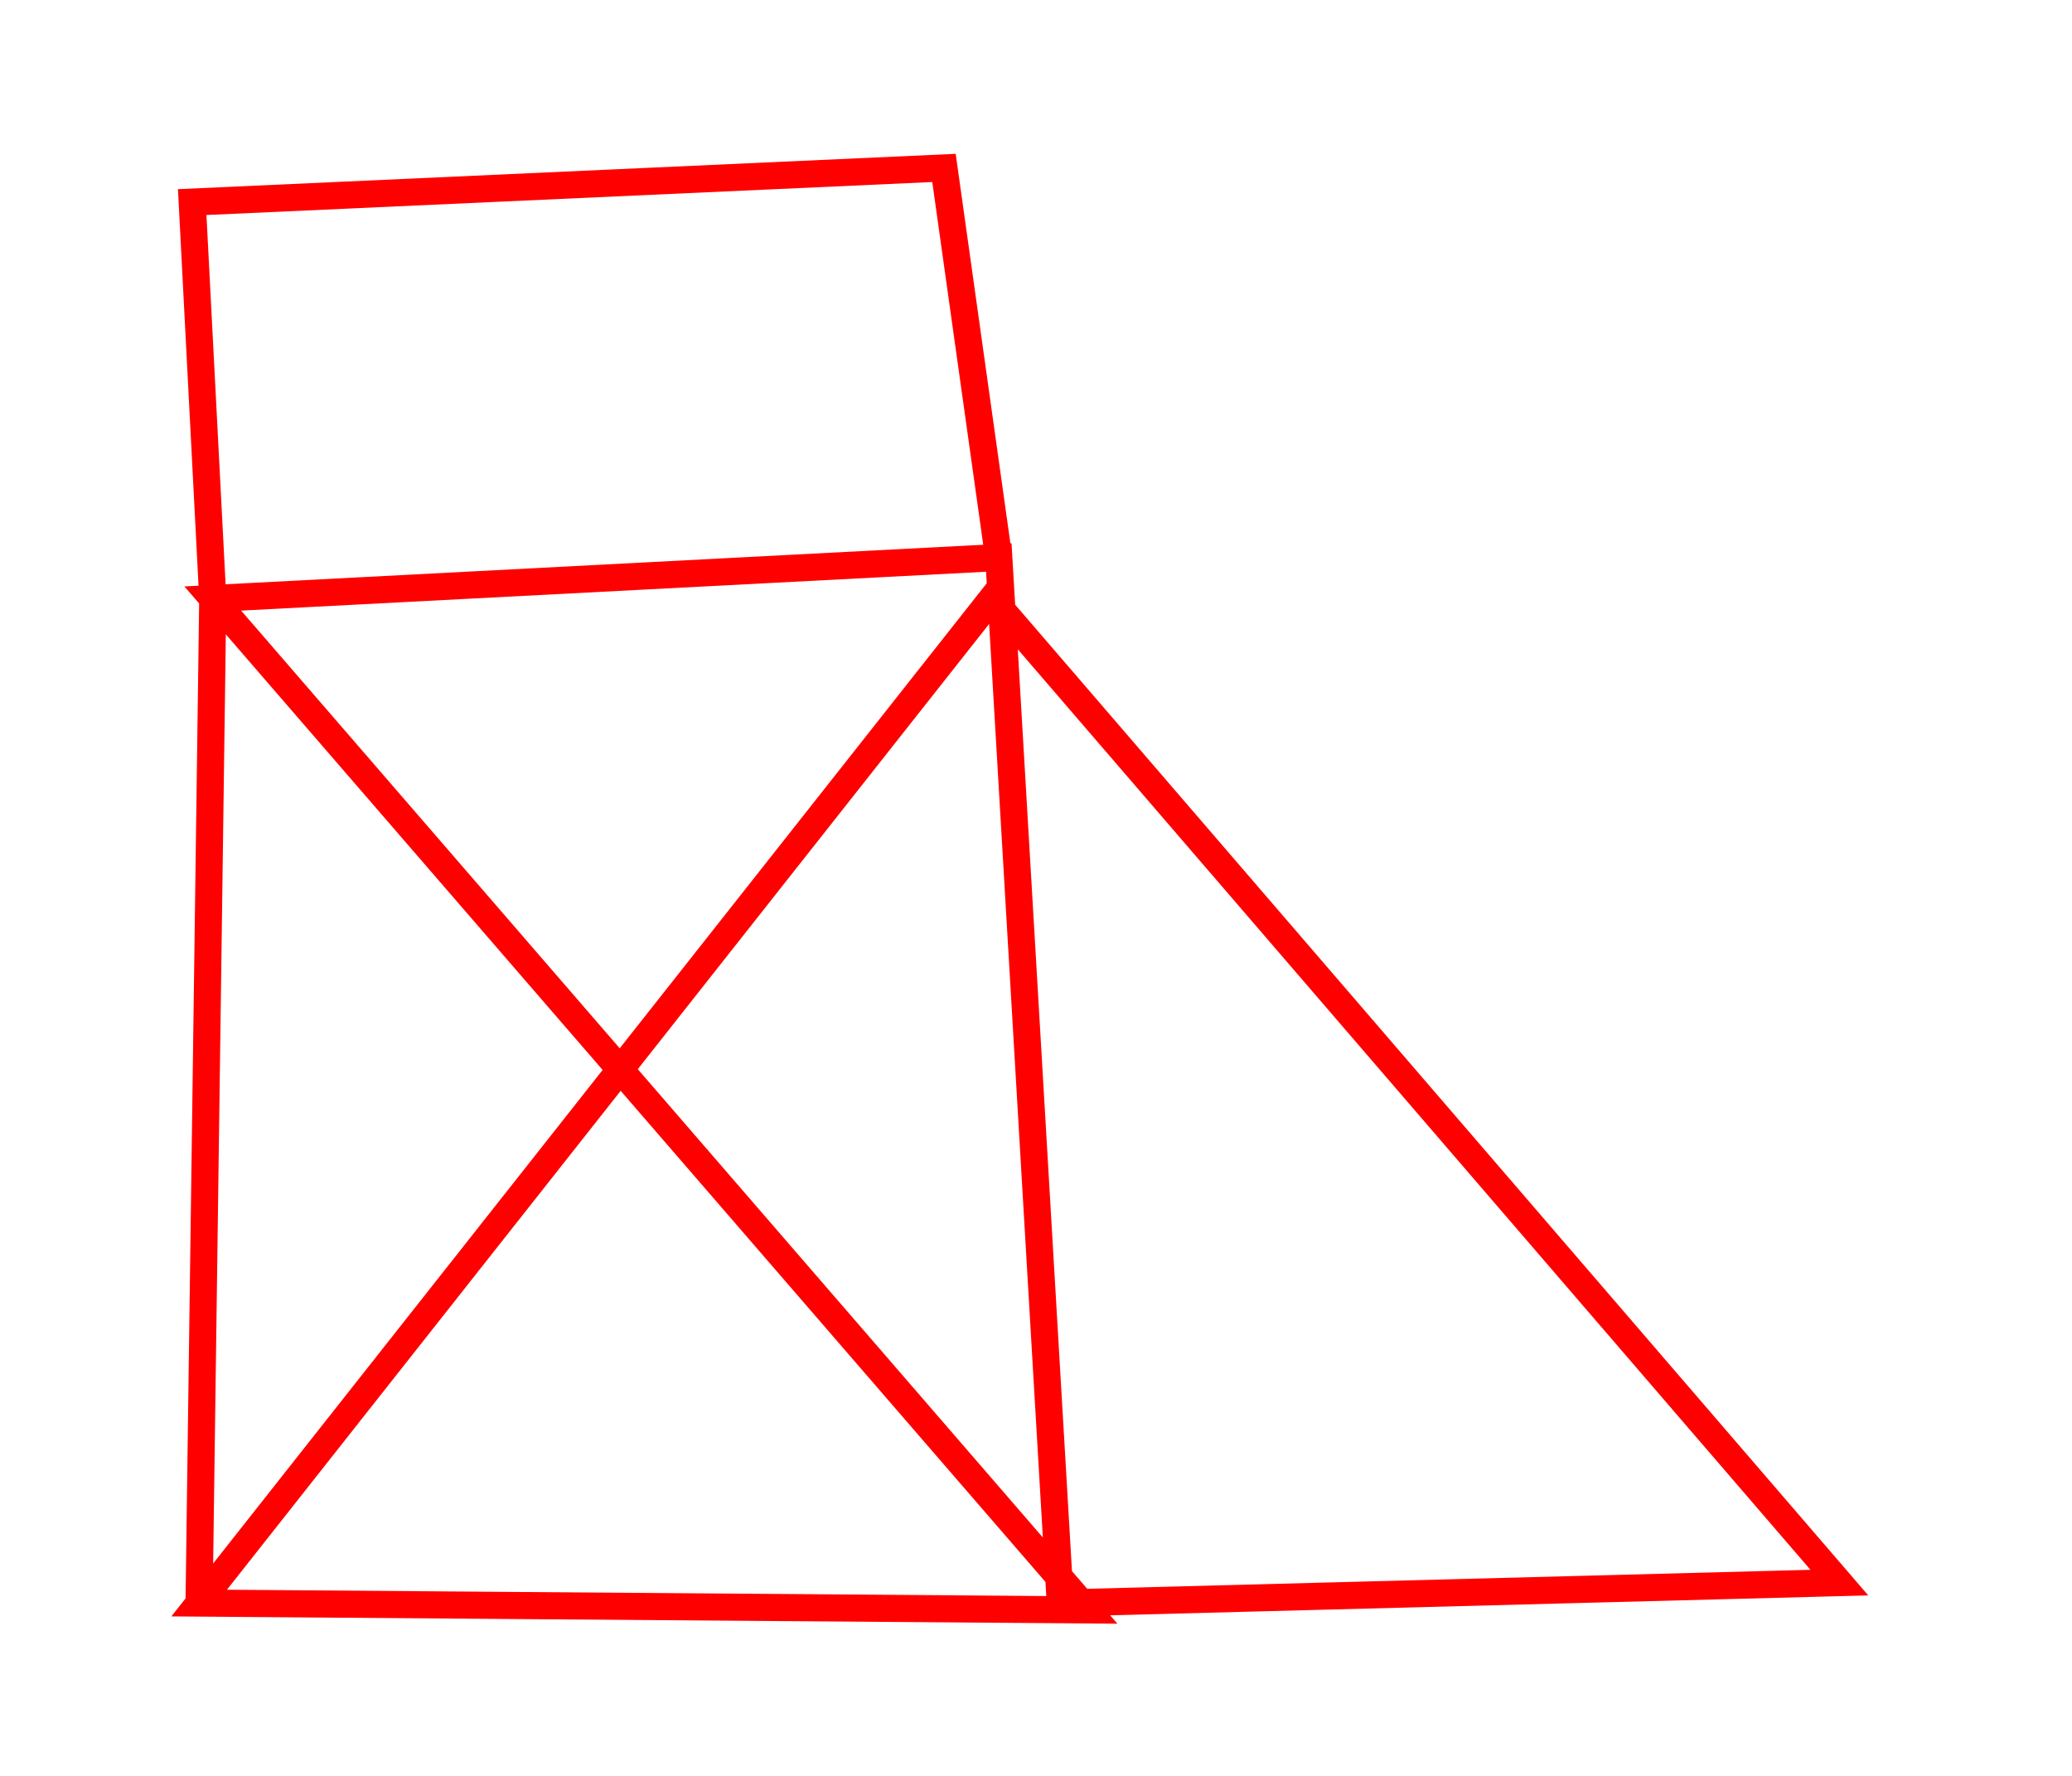
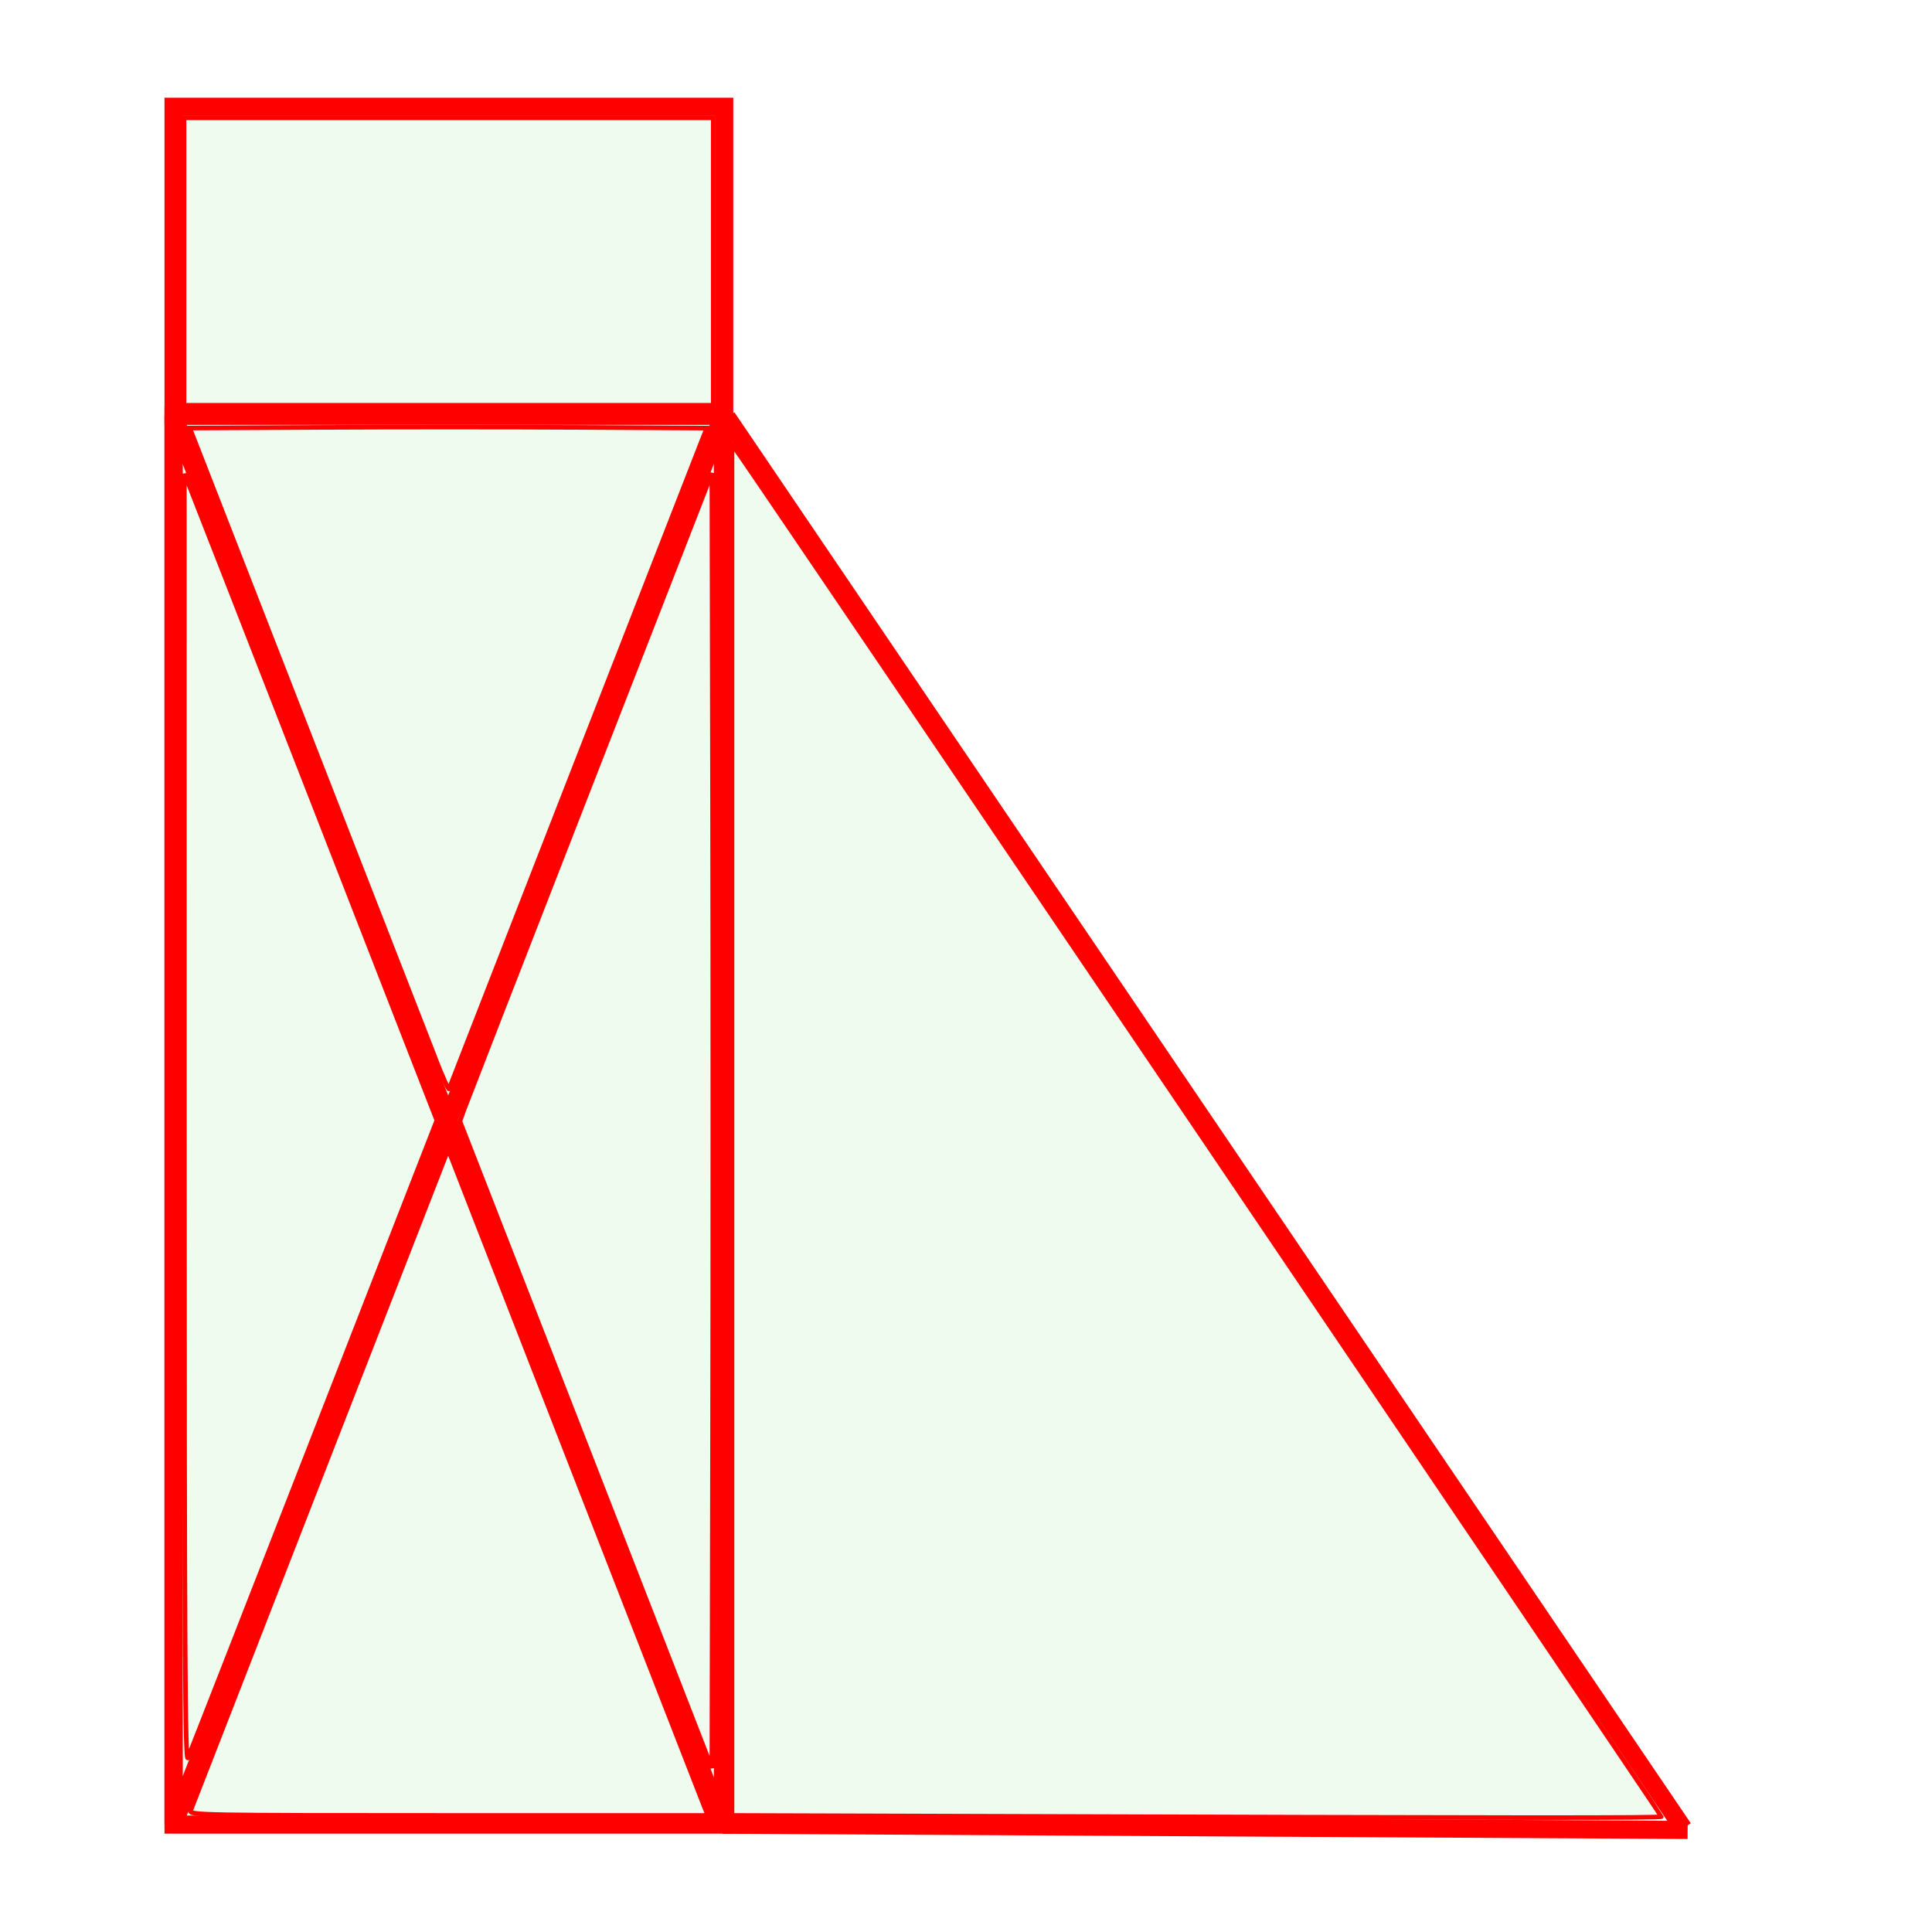
- <svg xmlns="http://www.w3.org/2000/svg" width="35mm" height="30mm" viewBox="0 0 35 30" version="1.1" id="svg8">
+ <svg xmlns="http://www.w3.org/2000/svg" width="35mm" height="35mm" viewBox="0 0 35 35" version="1.1" id="svg8">
  <defs id="defs2" />
  <g id="layer1">
-     <g id="g2768" transform="matrix(1.72774,0,0,1.72774,-13.87174,-14.64088)">
-       <path style="fill:none;stroke:#ff0000;stroke-width:0.265px;stroke-linecap:butt;stroke-linejoin:miter;stroke-opacity:1;image-rendering:auto" d="m 10.109,14.326 8.553,9.889 -8.686,-0.067 7.751,-9.822 8.285,9.622 -7.617,0.2 -0.601,-10.223 z" id="path2759" />
-       <path style="fill:none;stroke:#ff0000;stroke-width:0.265px;stroke-linecap:butt;stroke-linejoin:miter;stroke-opacity:1" d="M 10.109,14.326 9.975,24.148" id="path2761" />
-       <path style="fill:none;stroke:#ff0000;stroke-width:0.265px;stroke-linecap:butt;stroke-linejoin:miter;stroke-opacity:1" d="M 10.109,14.326 9.908,10.45 17.258,10.116 17.793,13.925" id="path2763" />
-     </g>
    <text xml:space="preserve" style="font-style:normal;font-weight:normal;font-size:10.583px;line-height:1.25;font-family:sans-serif;fill:#000000;fill-opacity:1;stroke:none;stroke-width:0.265" x="22.117" y="8.486" id="text844">
      <tspan id="tspan842" x="22.117" y="8.486" style="stroke-width:0.265" />
    </text>
    <text xml:space="preserve" style="font-style:normal;font-weight:normal;font-size:10.583px;line-height:1.25;font-family:sans-serif;fill:#000000;fill-opacity:1;stroke:none;stroke-width:0.265" x="28.832" y="16.37" id="text848">
      <tspan id="tspan846" x="28.832" y="16.37" style="stroke-width:0.265" />
    </text>
+     <rect style="fill:#8ee68c;fill-opacity:0.146;stroke:#ff0000;stroke-width:0.328;stroke-miterlimit:4;stroke-dasharray:none;stroke-opacity:1" id="rect867" width="9.976" height="5.596" x="3.144" y="1.934" />
+     <rect style="fill:#8ee68c;fill-opacity:0.146;stroke:#ff0000;stroke-width:0.328;stroke-miterlimit:4;stroke-dasharray:none;stroke-opacity:1" id="rect874" width="9.952" height="25.524" x="3.144" y="7.53" />
+     <path style="fill:#8ee68c;fill-opacity:0.146;stroke:#ff0000;stroke-width:0.328;stroke-linecap:butt;stroke-linejoin:miter;stroke-miterlimit:4;stroke-dasharray:none;stroke-opacity:1" d="M 13.169,7.561 30.494,33.121" id="path880" />
+     <path style="fill:#8ee68c;fill-opacity:0.146;stroke:#ff0000;stroke-width:0.328;stroke-linecap:butt;stroke-linejoin:miter;stroke-miterlimit:4;stroke-dasharray:none;stroke-opacity:1" d="m 13.091,33.056 17.482,0.095" id="path882" />
+     <path style="fill:none;fill-opacity:0.146;stroke:#ff0000;stroke-width:0.328;stroke-linecap:butt;stroke-linejoin:miter;stroke-miterlimit:4;stroke-dasharray:none;stroke-opacity:1" d="M 13.097,7.53 3.144,33.054 3.144,7.53 13.091,33.056" id="path884" />
+     <path style="fill:none;fill-opacity:0.146;stroke:#ff0000;stroke-width:0.083;stroke-miterlimit:4;stroke-dasharray:none;stroke-opacity:1" d="M 3.334,4.738 V 2.135 H 8.127 12.921 V 4.738 7.342 H 8.127 3.334 Z" id="path901" />
+     <path style="fill:none;fill-opacity:0.146;stroke:#ff0000;stroke-width:0.083;stroke-miterlimit:4;stroke-dasharray:none;stroke-opacity:1" d="M 7.884,19.165 C 7.754,18.831 6.7,16.127 5.543,13.157 L 3.438,7.755 5.798,7.743 c 1.298,-0.007 3.406,-0.007 4.683,0 l 2.322,0.013 -2.325,5.961 c -1.279,3.279 -2.333,5.983 -2.342,6.009 -0.009,0.026 -0.123,-0.226 -0.253,-0.56 z" id="path903" />
+     <path style="fill:none;fill-opacity:0.146;stroke:#ff0000;stroke-width:0.083;stroke-miterlimit:4;stroke-dasharray:none;stroke-opacity:1" d="m 3.341,20.286 -0.001,-11.703 0.099,0.243 c 0.055,0.134 1.084,2.769 2.287,5.857 l 2.188,5.614 -2.222,5.7 C 4.47,29.132 3.441,31.763 3.406,31.843 3.353,31.964 3.342,29.986 3.341,20.286 Z" id="path905" />
+     <path style="fill:none;fill-opacity:0.146;stroke:#ff0000;stroke-width:0.083;stroke-miterlimit:4;stroke-dasharray:none;stroke-opacity:1" d="M 10.614,26.171 8.331,20.312 8.401,20.116 c 0.039,-0.108 1.066,-2.75 2.283,-5.871 l 2.212,-5.675 0.012,5.858 c 0.007,3.222 0.007,8.5 0,11.73 l -0.012,5.872 z" id="path907" />
+     <path style="fill:none;fill-opacity:0.146;stroke:#ff0000;stroke-width:0.083;stroke-miterlimit:4;stroke-dasharray:none;stroke-opacity:1" d="m 3.452,32.804 c 0.017,-0.047 1.074,-2.762 2.349,-6.033 l 2.318,-5.948 2.279,5.85 c 1.254,3.218 2.312,5.933 2.352,6.033 l 0.072,0.182 H 8.122 c -4.456,0 -4.699,-0.004 -4.669,-0.085 z" id="path909" />
+     <path style="fill:#8ee68c;fill-opacity:0.146;stroke:#ff0000;stroke-width:0.083;stroke-miterlimit:4;stroke-dasharray:none;stroke-opacity:1" d="m 17.288,32.901 -4.027,-0.013 V 20.47 8.052 l 0.138,0.192 c 0.313,0.435 16.699,24.638 16.699,24.665 0,0.027 -2.382,0.025 -12.81,-0.008 z" id="path911" />
  </g>
</svg>
